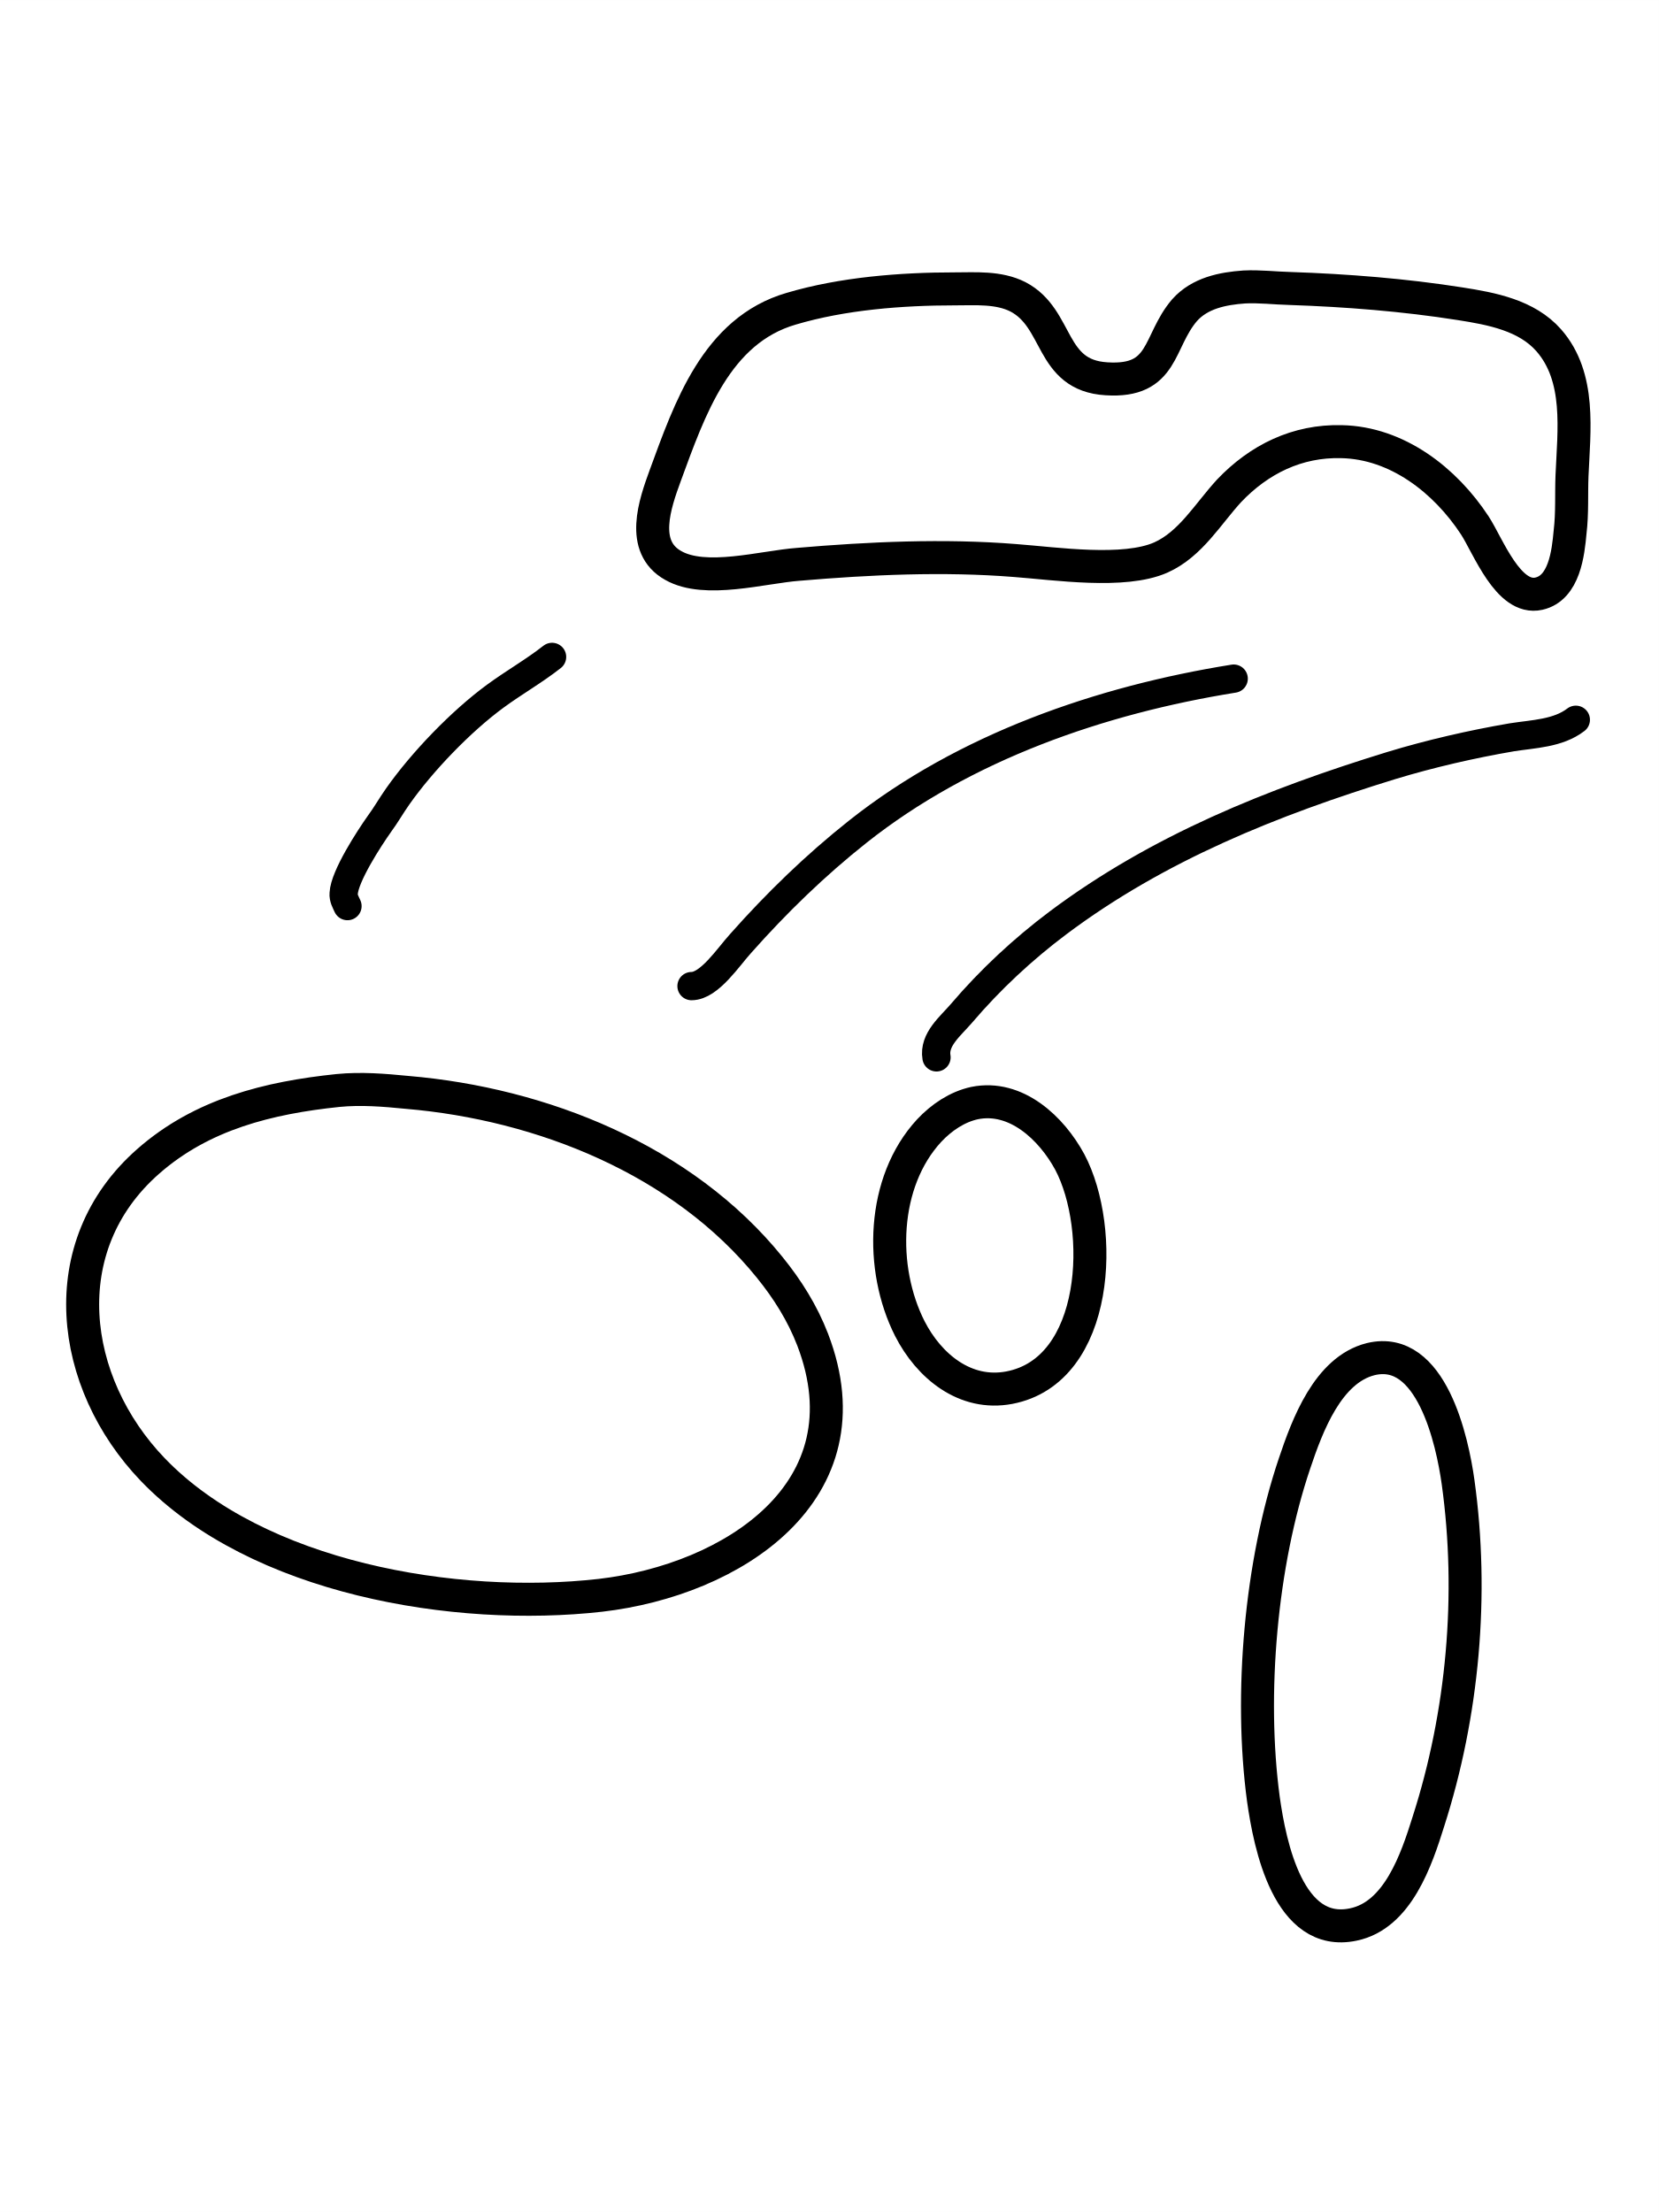
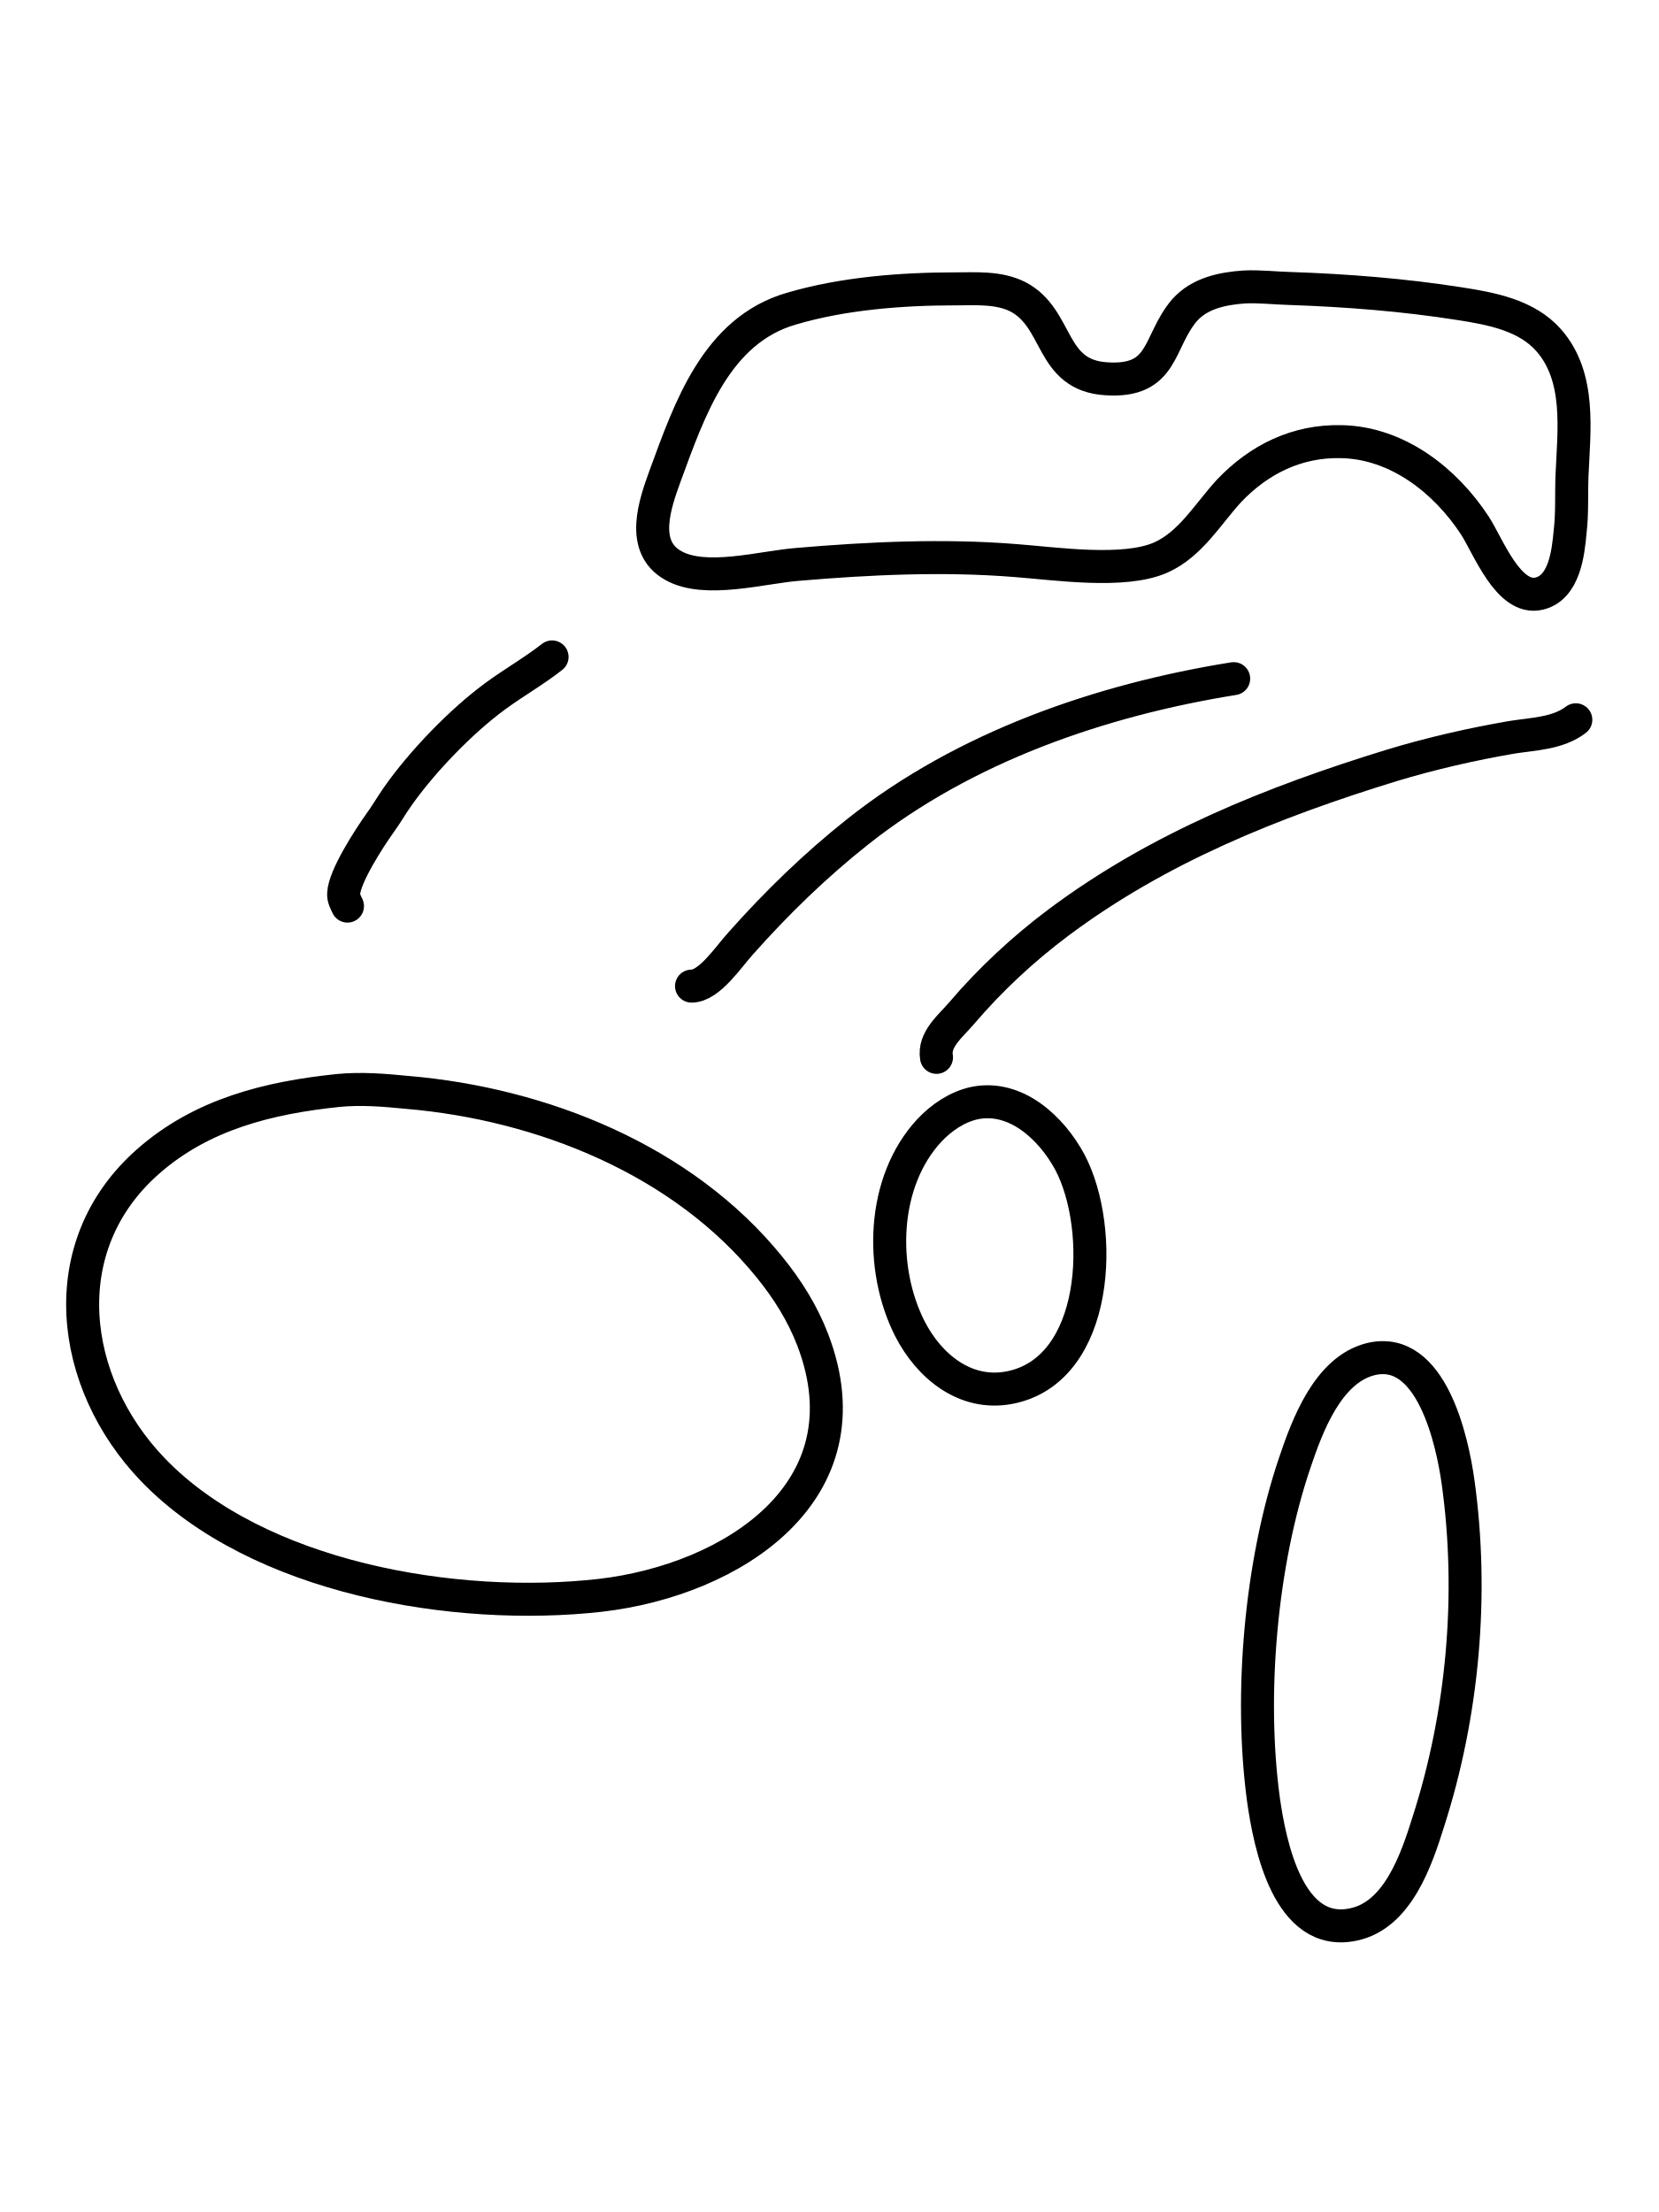
<svg xmlns="http://www.w3.org/2000/svg" version="1.1" viewBox="0 0 600 800" width="5.498in" height="7.331in" role="img" aria-label="The Convertible, a picture to color">
  <rect width="600" height="800" fill="#fff" />
  <g transform="translate(-84.746 -125.665) scale(1.378)" fill="#fff" data-bw="white" stroke="#000" stroke-width="8.661" stroke-linecap="round" stroke-linejoin="round">
-     <path fill="none" stroke-width="7.424" d="M206.4 263.6 C201.7 267.3 196.4 270.3 191.5 273.9 C182.5 280.5 172.3 291.1 165.9 300.2 C164.2 302.6 162.8 305.1 161.1 307.4 C158.4 311.2 151.9 321.2 151.7 325.7 C151.6 326.9 152.2 327.9 152.7 329 M475.1 280.1 C470.4 283.7 464 283.8 458.3 284.7 C447.8 286.5 436.9 289 426.7 292.1 C395.5 301.7 365.5 313.7 339.2 333.4 C330 340.3 321.4 348.3 313.9 357.1 C311 360.5 306.5 364 307.3 368.7 M243 350 C247.7 350 252.7 342.3 255.9 338.8 C265.3 328.2 275.5 318.3 286.6 309.5 C314.7 287.2 350.4 274.9 385.3 269.3" />
-     <path fill="none" d="M388.1 166.5 C392.1 166.3 396.1 166.8 400.1 166.9 C414.9 167.4 430.1 168.6 444.7 170.9 C453 172.2 462.2 173.9 468 180.5 C476.5 190.2 474.6 204.2 474.1 216 C473.9 220.9 474.2 225.8 473.6 230.8 C473.1 236.3 472.1 245.5 465.4 247 C457.4 248.8 452.1 234.5 448.6 229.1 C440.8 217.2 428.2 207.4 413.6 207.1 C402 206.8 392 211.7 384.1 220 C378.5 226.1 374 234 366.2 237.5 C356.5 241.8 338.6 239.1 327.9 238.3 C309.2 236.8 289.7 237.7 271 239.3 C261.7 240 246.6 244.4 238.2 239.6 C229.4 234.7 233.4 223.4 236.1 216 C242.5 198.6 249.5 177.9 269.2 172.2 C282.7 168.2 298.1 167 312.1 167 C317.5 167 323.6 166.5 328.7 169.1 C339.6 174.8 336.9 189.7 351.9 190.6 C367.2 191.6 365.3 180.9 372.4 172.6 C376.4 168.1 382.4 166.9 388.1 166.5 Z M150.2 377.4 C156.3 376.8 162.3 377.3 168.4 377.9 C203.7 380.9 240.7 395.6 263.5 423.8 C268.2 429.6 272.1 435.8 274.8 442.8 C290.1 482.7 253.6 505.9 219.1 509.9 C181.1 514.2 129.1 505.5 101.6 476.9 C79.7 454.1 75 418.3 100.4 396 C114.5 383.6 132 379.3 150.2 377.4 Z M317.3 380.7 C328.2 378.5 337.5 387.3 342.3 396.2 C351.5 413.6 350.1 450.9 326.4 455.4 C314.8 457.6 305.3 449.7 300.3 439.9 C292.3 424.1 292.9 401.4 305.4 387.9 C308.6 384.5 312.7 381.7 317.3 380.7 Z M421.3 447.9 C437.2 444.1 442.7 469.4 444.2 480.2 C448.3 509.7 445.5 541 436.4 569.3 C433.3 579.2 428.4 593.9 416.7 596.3 C399.7 599.9 394.8 575.5 393.1 563.4 C389.4 535.9 392.4 501.5 401.3 475.2 C404.6 465.4 410 450.7 421.3 447.9 Z" />
+     <path fill="none" d="M388.1 166.5 C392.1 166.3 396.1 166.8 400.1 166.9 C414.9 167.4 430.1 168.6 444.7 170.9 C453 172.2 462.2 173.9 468 180.5 C476.5 190.2 474.6 204.2 474.1 216 C473.9 220.9 474.2 225.8 473.6 230.8 C473.1 236.3 472.1 245.5 465.4 247 C457.4 248.8 452.1 234.5 448.6 229.1 C440.8 217.2 428.2 207.4 413.6 207.1 C402 206.8 392 211.7 384.1 220 C378.5 226.1 374 234 366.2 237.5 C356.5 241.8 338.6 239.1 327.9 238.3 C309.2 236.8 289.7 237.7 271 239.3 C261.7 240 246.6 244.4 238.2 239.6 C229.4 234.7 233.4 223.4 236.1 216 C242.5 198.6 249.5 177.9 269.2 172.2 C282.7 168.2 298.1 167 312.1 167 C317.5 167 323.6 166.5 328.7 169.1 C339.6 174.8 336.9 189.7 351.9 190.6 C367.2 191.6 365.3 180.9 372.4 172.6 C376.4 168.1 382.4 166.9 388.1 166.5 Z M150.2 377.4 C156.3 376.8 162.3 377.3 168.4 377.9 C203.7 380.9 240.7 395.6 263.5 423.8 C268.2 429.6 272.1 435.8 274.8 442.8 C290.1 482.7 253.6 505.9 219.1 509.9 C181.1 514.2 129.1 505.5 101.6 476.9 C79.7 454.1 75 418.3 100.4 396 C114.5 383.6 132 379.3 150.2 377.4 Z M317.3 380.7 C328.2 378.5 337.5 387.3 342.3 396.2 C351.5 413.6 350.1 450.9 326.4 455.4 C314.8 457.6 305.3 449.7 300.3 439.9 C292.3 424.1 292.9 401.4 305.4 387.9 C308.6 384.5 312.7 381.7 317.3 380.7 Z M421.3 447.9 C437.2 444.1 442.7 469.4 444.2 480.2 C448.3 509.7 445.5 541 436.4 569.3 C433.3 579.2 428.4 593.9 416.7 596.3 C399.7 599.9 394.8 575.5 393.1 563.4 C389.4 535.9 392.4 501.5 401.3 475.2 C404.6 465.4 410 450.7 421.3 447.9 Z M206.4 263.6 C201.7 267.3 196.4 270.3 191.5 273.9 C182.5 280.5 172.3 291.1 165.9 300.2 C164.2 302.6 162.8 305.1 161.1 307.4 C158.4 311.2 151.9 321.2 151.7 325.7 C151.6 326.9 152.2 327.9 152.7 329 M475.1 280.1 C470.4 283.7 464 283.8 458.3 284.7 C447.8 286.5 436.9 289 426.7 292.1 C395.5 301.7 365.5 313.7 339.2 333.4 C330 340.3 321.4 348.3 313.9 357.1 C311 360.5 306.5 364 307.3 368.7 M243 350 C247.7 350 252.7 342.3 255.9 338.8 C265.3 328.2 275.5 318.3 286.6 309.5 C314.7 287.2 350.4 274.9 385.3 269.3" />
  </g>
</svg>
